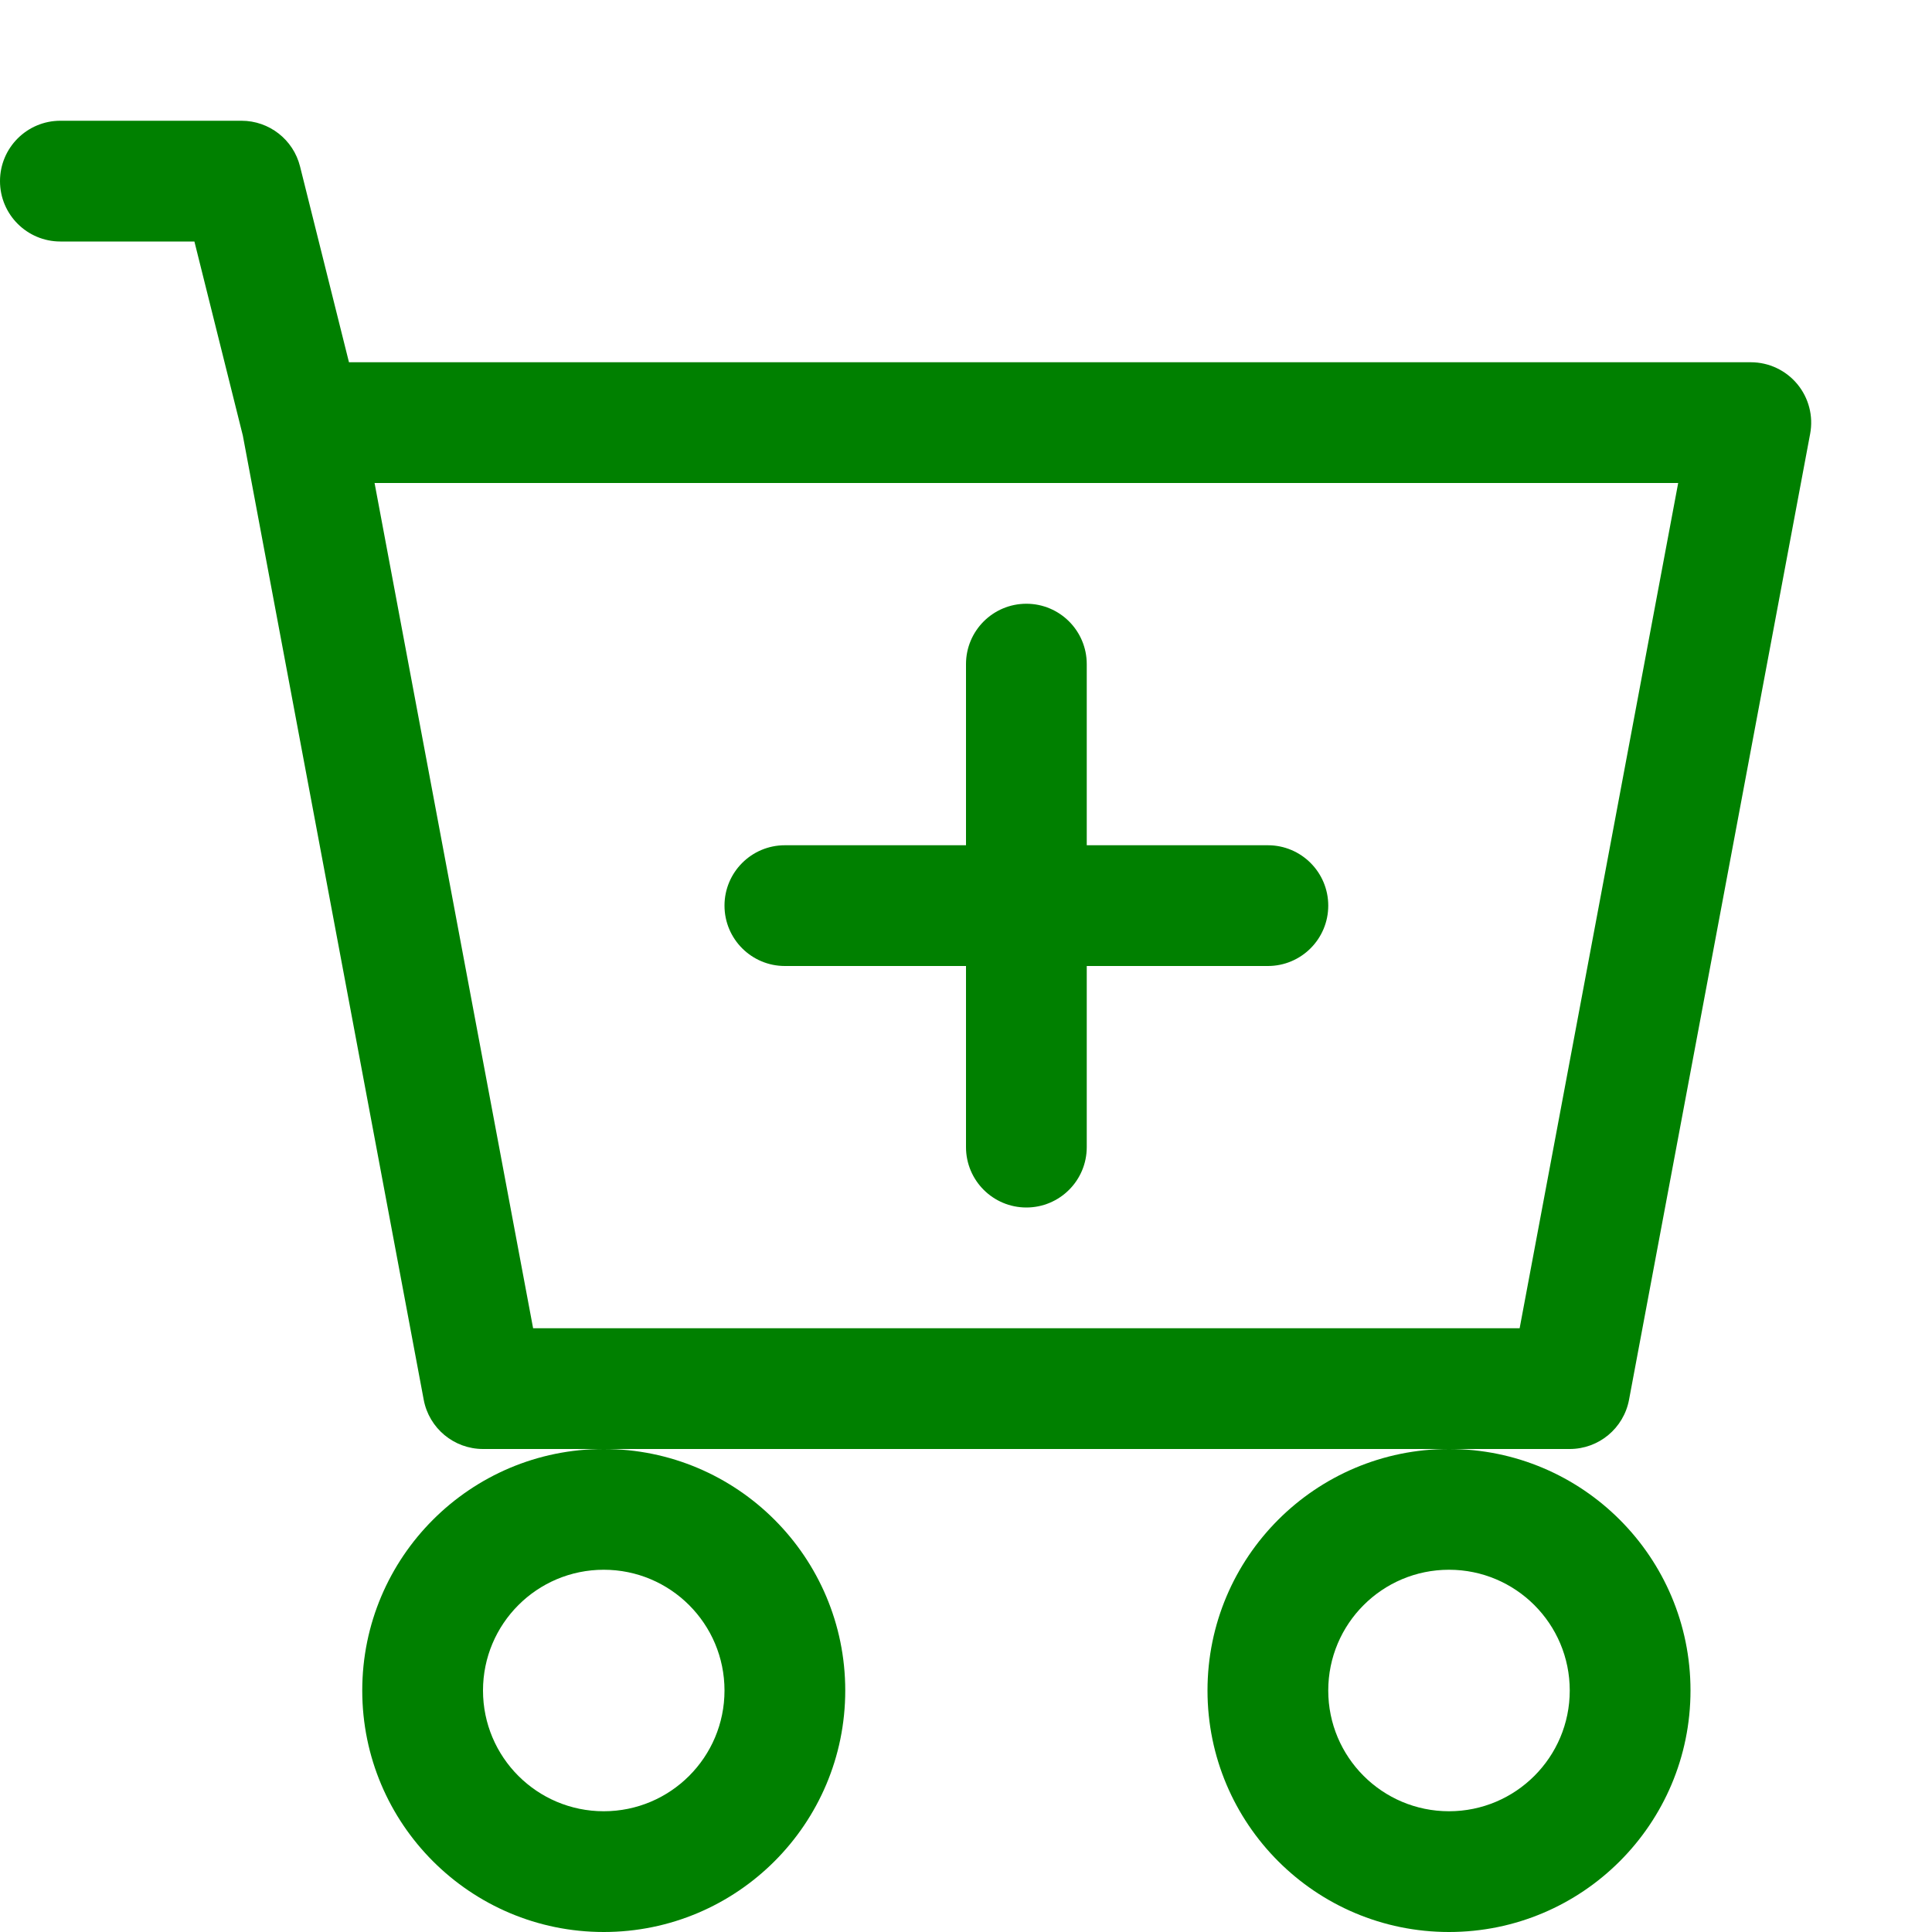
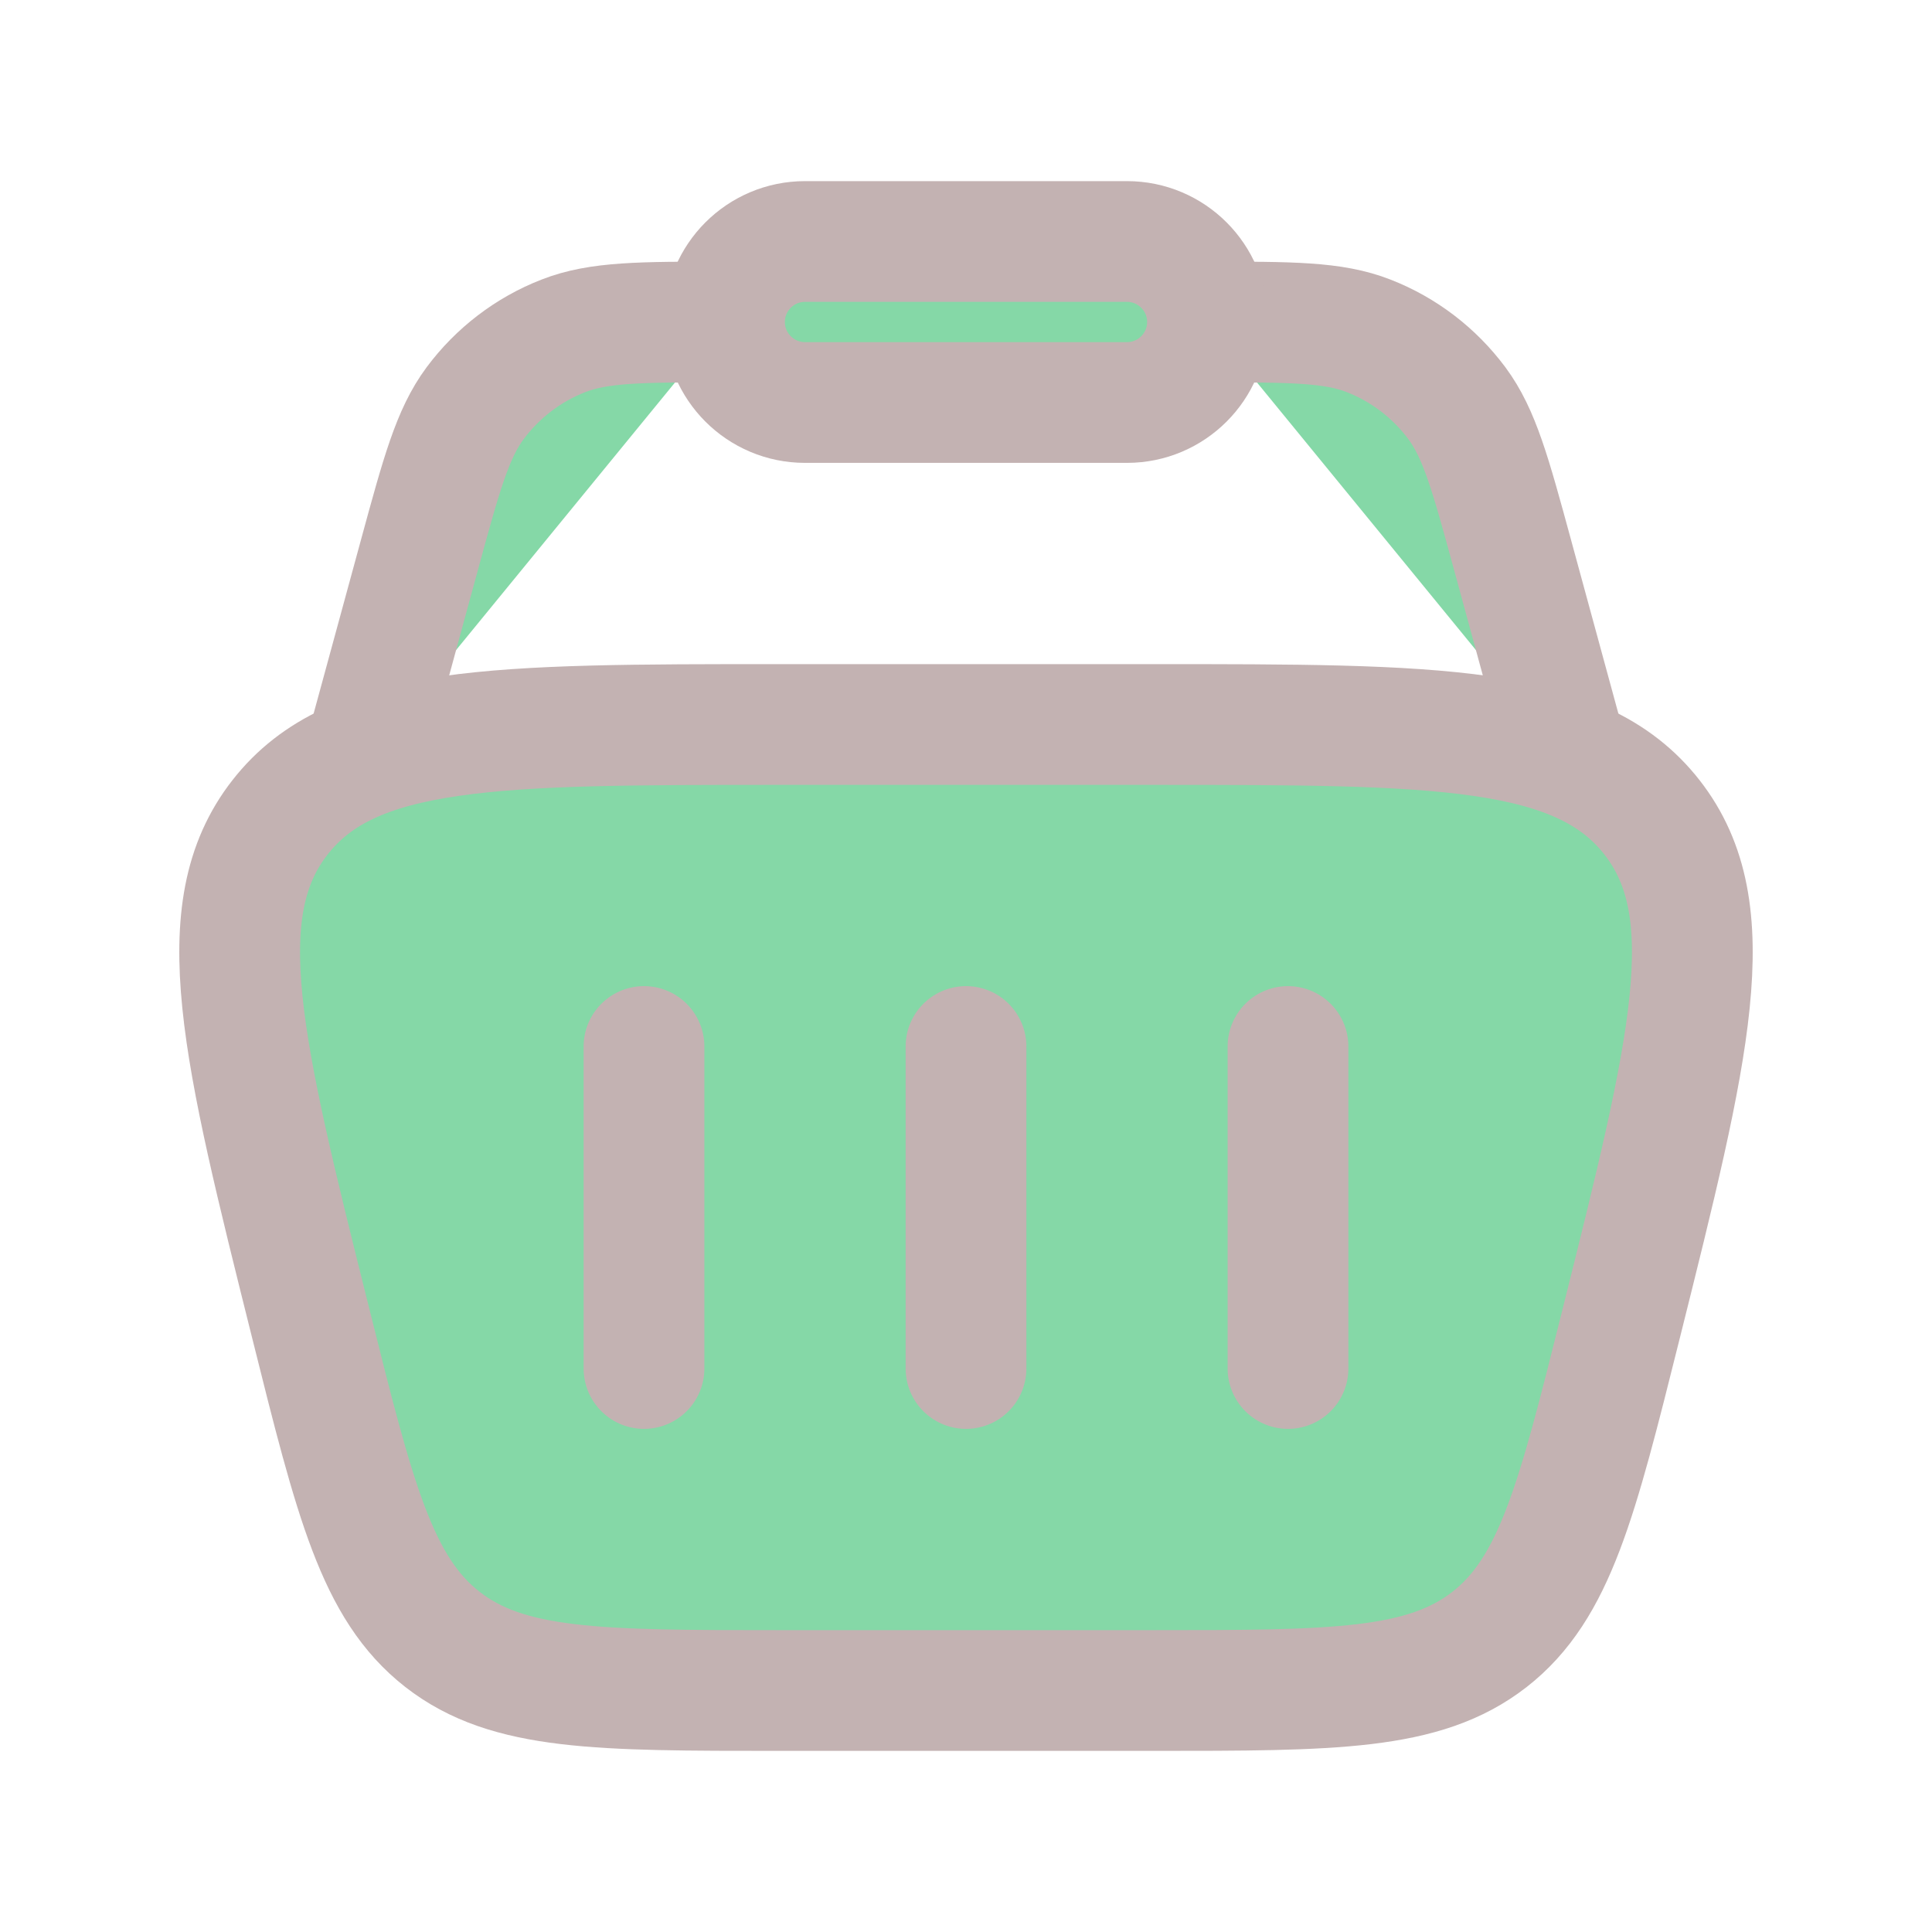
- <svg xmlns="http://www.w3.org/2000/svg" width="32" height="32" fill="green" class="bi bi-cart-plus" viewBox="0 0 16 16">
-   <path d="M9 5.5a.5.5 0 0 0-1 0V7H6.5a.5.5 0 0 0 0 1H8v1.5a.5.5 0 0 0 1 0V8h1.5a.5.5 0 0 0 0-1H9V5.5z" />
-   <path d="M.5 1a.5.5 0 0 0 0 1h1.11l.401 1.607 1.498 7.985A.5.5 0 0 0 4 12h1a2 2 0 1 0 0 4 2 2 0 0 0 0-4h7a2 2 0 1 0 0 4 2 2 0 0 0 0-4h1a.5.5 0 0 0 .491-.408l1.5-8A.5.5 0 0 0 14.5 3H2.89l-.405-1.621A.5.5 0 0 0 2 1H.5zm3.915 10L3.102 4h10.796l-1.313 7h-8.17zM6 14a1 1 0 1 1-2 0 1 1 0 0 1 2 0zm7 0a1 1 0 1 1-2 0 1 1 0 0 1 2 0z" />
+ <svg xmlns="http://www.w3.org/2000/svg" width="48" height="48" viewBox="0 0 24 24" fill="#85d8a7">
+   <path d="M3.864 16.455C3.006 13.023 2.577 11.307 3.478 10.154C4.378 9 6.147 9 9.685 9H14.315C17.853 9 19.621 9 20.522 10.154C21.423 11.307 20.994 13.023 20.136 16.455C19.59 18.638 19.318 19.729 18.504 20.365C17.69 21 16.565 21 14.315 21H9.685C7.435 21 6.31 21 5.496 20.365C4.682 19.729 4.409 18.638 3.864 16.455Z" stroke="#c3b2b2" stroke-width="1.5" />
+   <path d="M19.5 9.5L18.79 6.895C18.516 5.89 18.379 5.388 18.098 5.009C17.818 4.633 17.438 4.342 17.001 4.172C16.562 4 16.041 4 15 4M4.5 9.5L5.21 6.895C5.484 5.89 5.621 5.388 5.902 5.009C6.182 4.633 6.562 4.342 6.999 4.172C7.438 4 7.959 4 9 4" stroke="#c3b2b2" stroke-width="1.5" />
+   <path d="M9 4C9 3.448 9.448 3 10 3H14C14.552 3 15 3.448 15 4C15 4.552 14.552 5 14 5H10C9.448 5 9 4.552 9 4Z" stroke="#c3b2b2" stroke-width="1.5" />
+   <path d="M8 13V17" stroke="#c3b2b2" stroke-width="1.5" stroke-linecap="round" stroke-linejoin="round" />
+   <path d="M16 13V17" stroke="#c3b2b2" stroke-width="1.5" stroke-linecap="round" stroke-linejoin="round" />
+   <path d="M12 13V17" stroke="#c3b2b2" stroke-width="1.5" stroke-linecap="round" stroke-linejoin="round" />
</svg>
